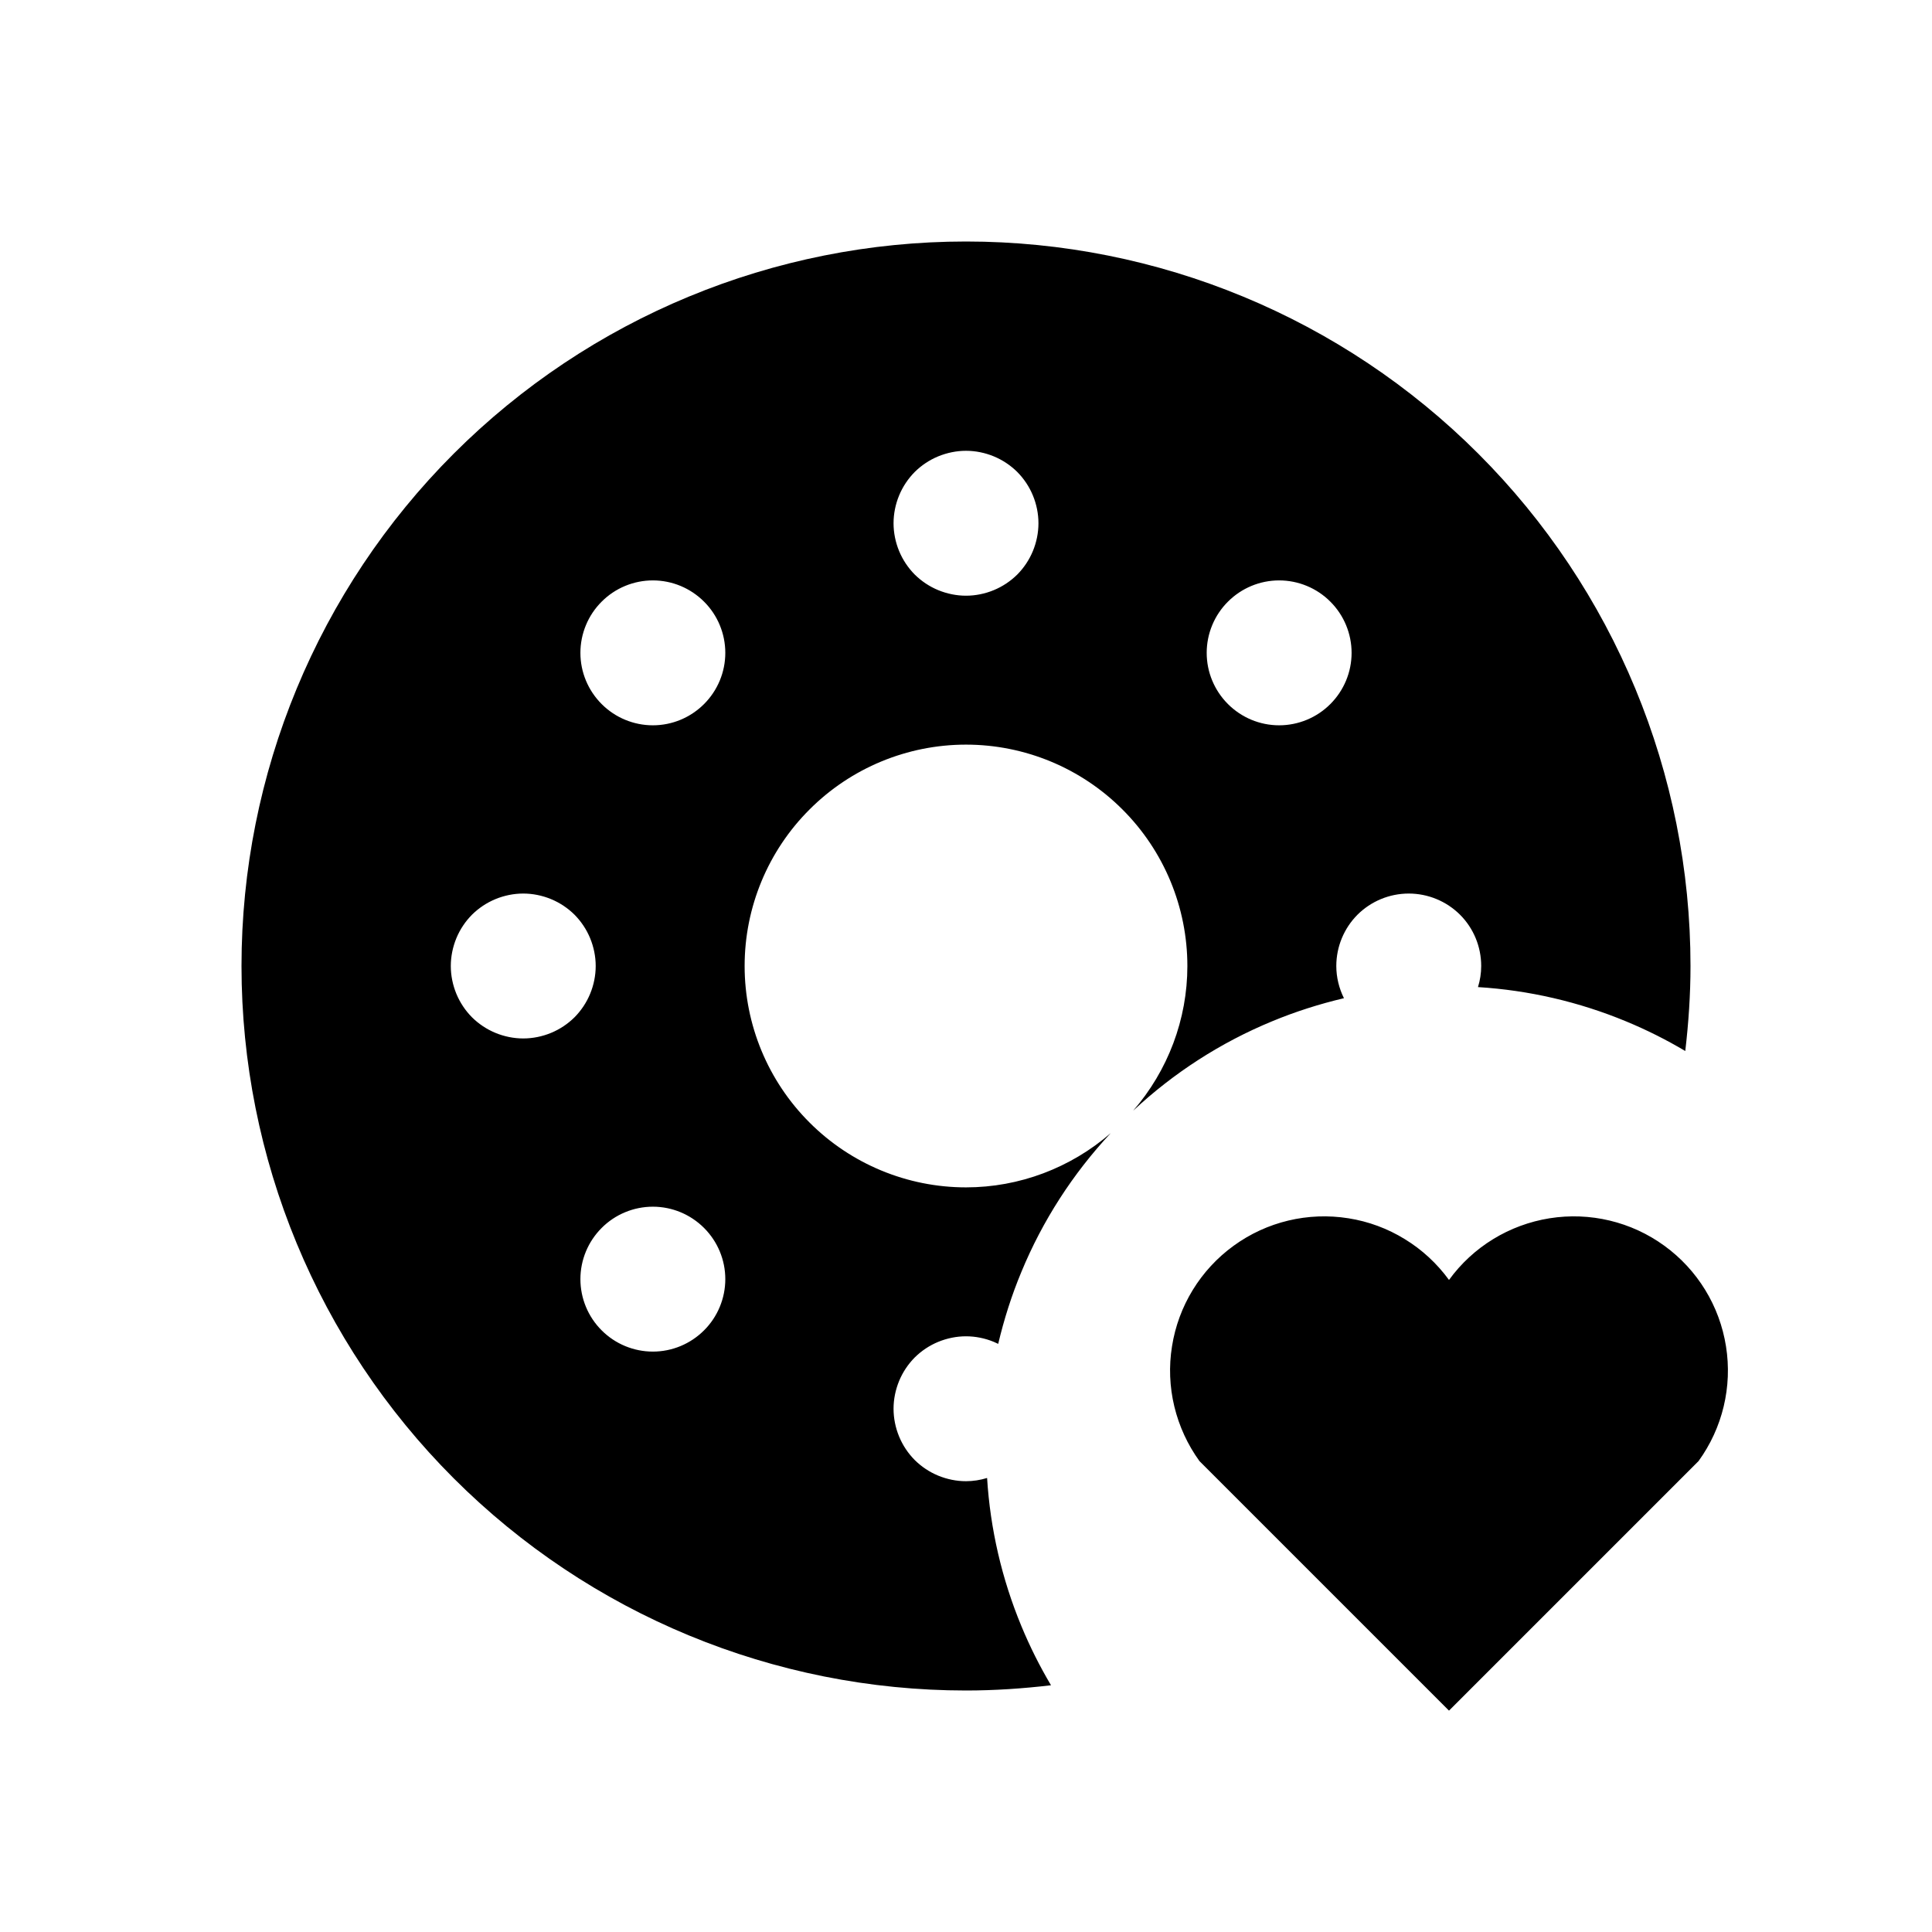
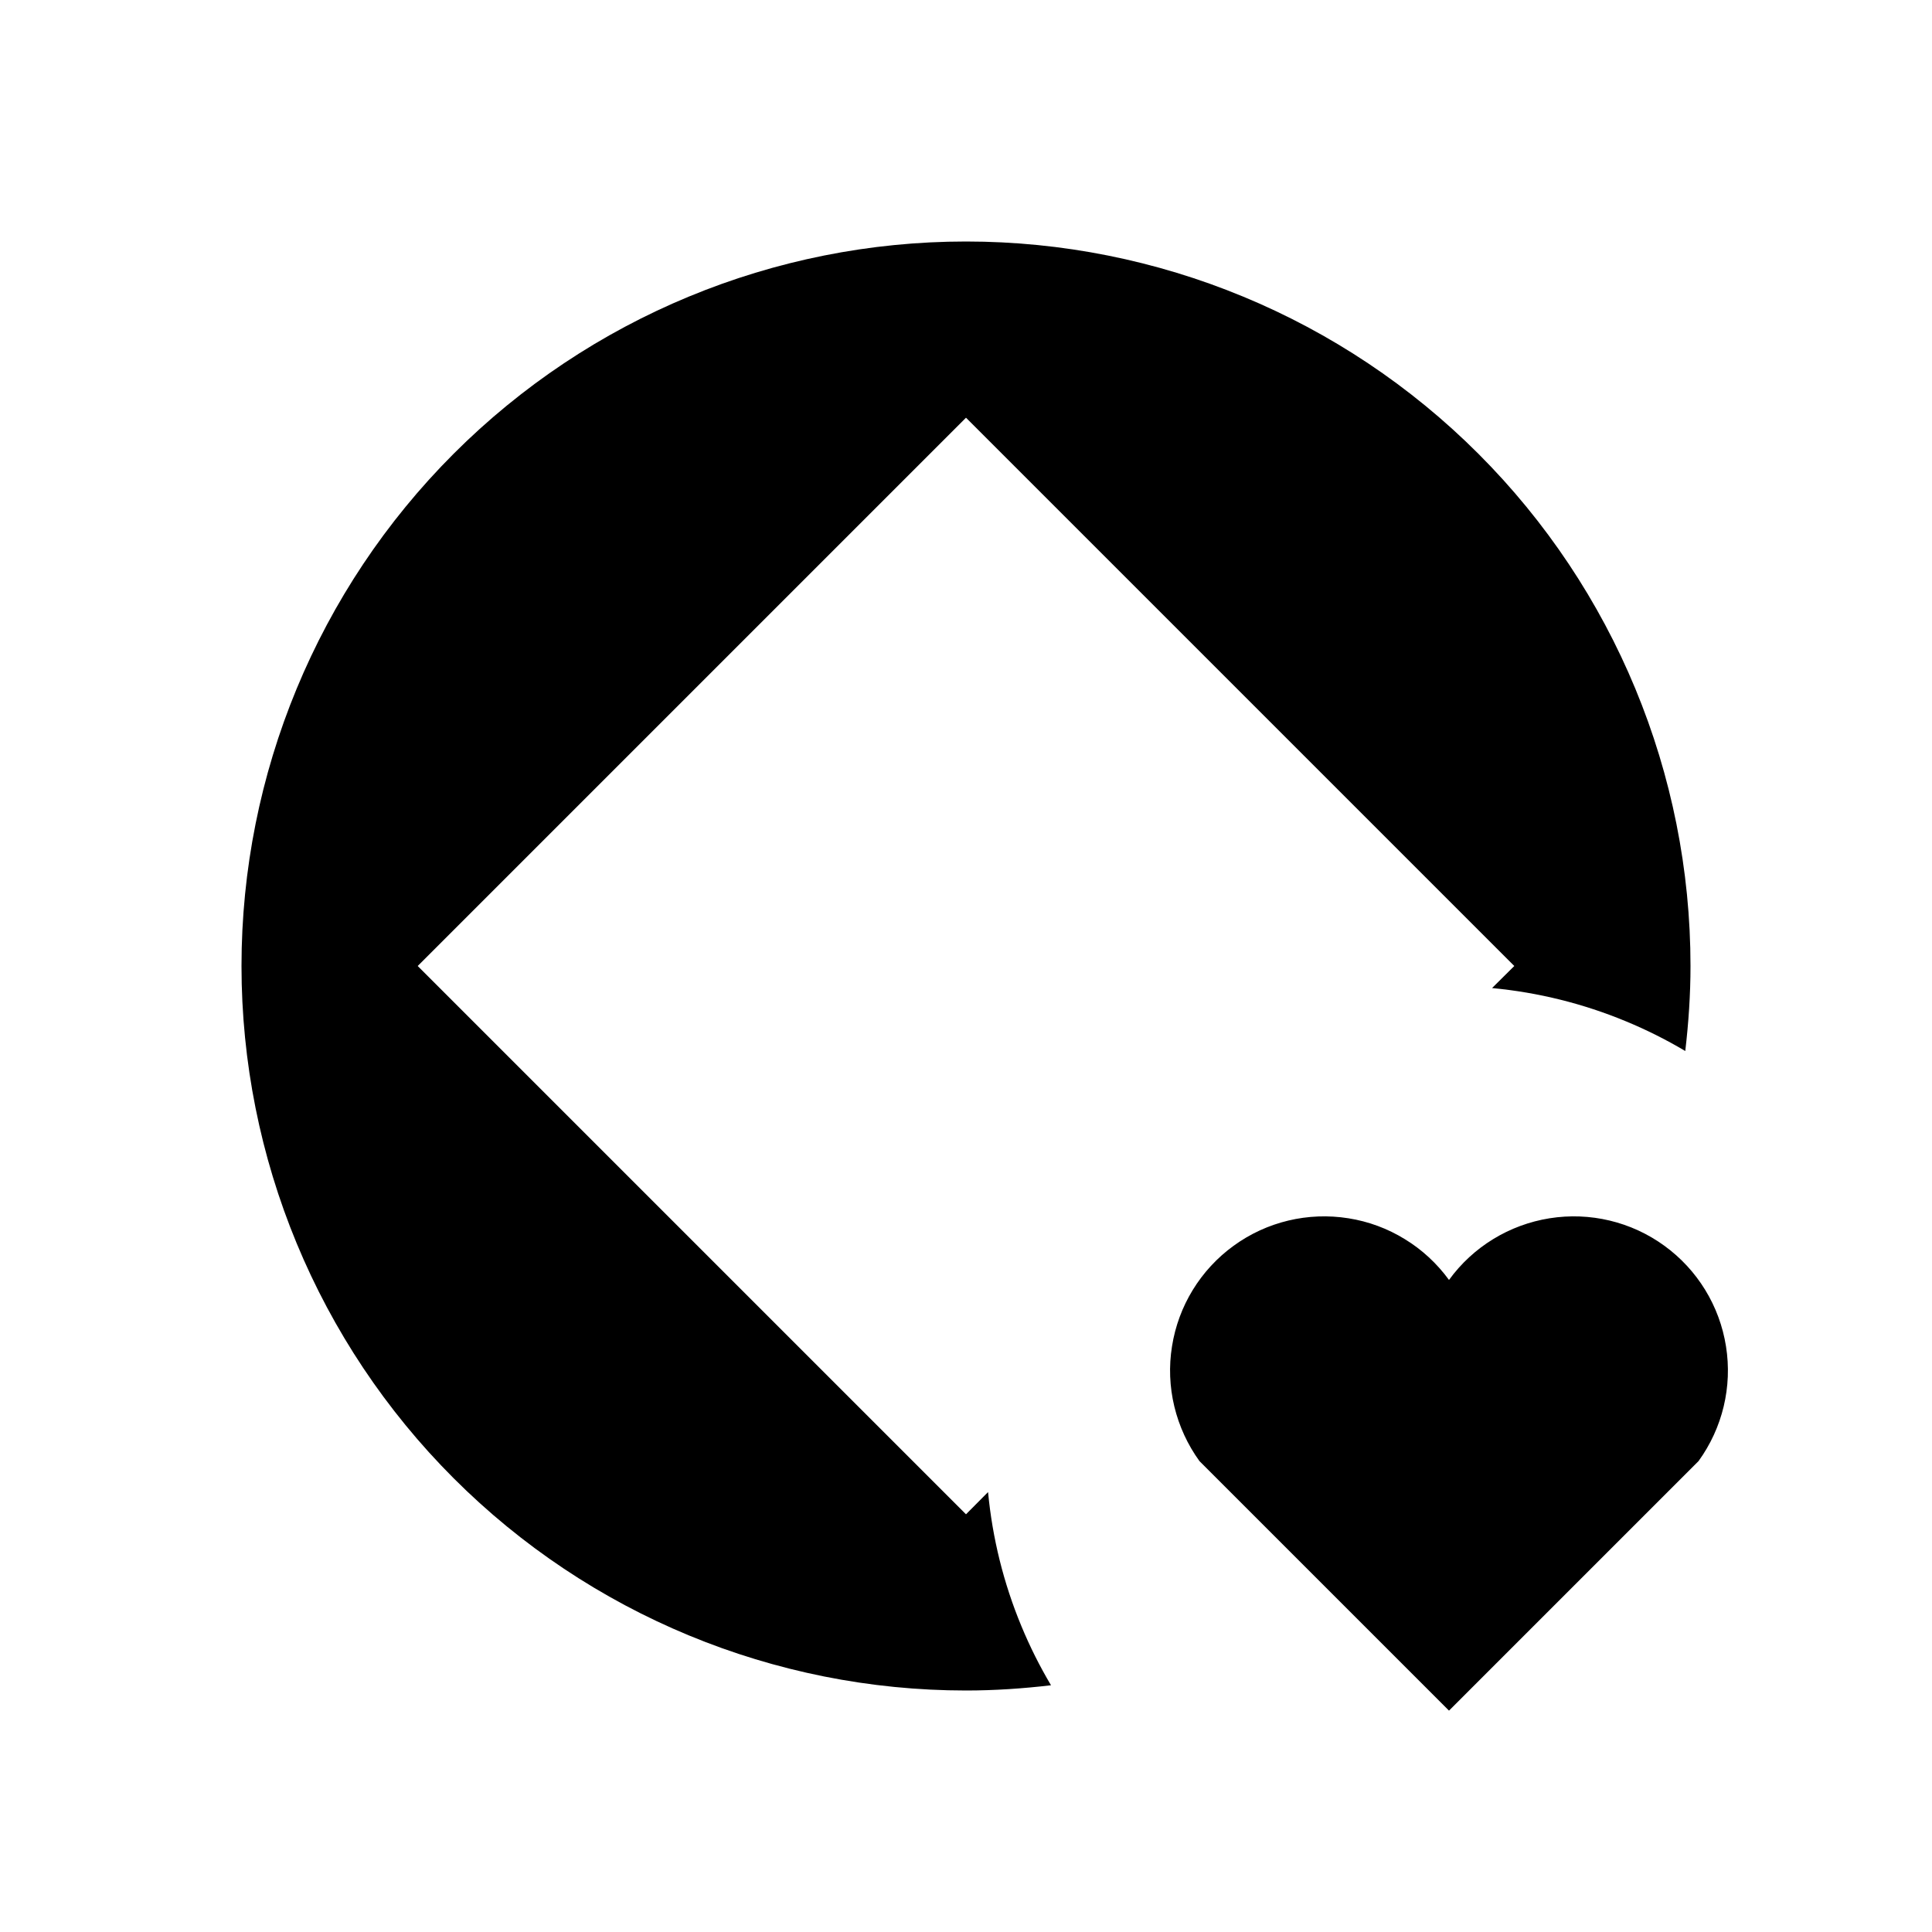
<svg xmlns="http://www.w3.org/2000/svg" width="24" height="24" viewBox="0 0 24 24" fill="currentColor">
-   <path d="M19.249 15.134C19.751 15.054 20.264 15.176 20.675 15.475C21.086 15.773 21.362 16.223 21.441 16.725C21.521 17.226 21.398 17.739 21.1 18.15L18 21.25L14.9 18.15C14.753 17.947 14.647 17.716 14.588 17.472C14.529 17.227 14.519 16.973 14.559 16.725C14.638 16.223 14.914 15.773 15.325 15.475C15.736 15.176 16.249 15.054 16.751 15.134C16.999 15.173 17.237 15.261 17.451 15.393C17.666 15.524 17.852 15.697 18 15.9C18.298 15.489 18.748 15.214 19.249 15.134ZM12 3C14.387 3 16.676 3.948 18.364 5.636C20.052 7.324 21 9.613 21 12C21 12.355 20.976 12.707 20.935 13.056C20.699 12.916 20.454 12.793 20.2 12.688C19.614 12.445 18.992 12.301 18.36 12.262C18.386 12.178 18.4 12.09 18.4 12C18.4 11.761 18.306 11.532 18.137 11.363C17.968 11.195 17.739 11.1 17.5 11.1C17.261 11.1 17.032 11.195 16.863 11.363C16.695 11.532 16.6 11.761 16.6 12C16.6 12.14 16.634 12.277 16.695 12.4C16.39 12.472 16.091 12.567 15.8 12.688C15.163 12.951 14.579 13.328 14.076 13.798C14.508 13.3 14.75 12.663 14.75 12C14.75 11.271 14.46 10.571 13.944 10.056C13.429 9.54 12.729 9.25 12 9.25C11.271 9.25 10.571 9.54 10.056 10.056C9.54 10.571 9.25 11.271 9.25 12C9.25 12.729 9.54 13.429 10.056 13.944C10.571 14.46 11.271 14.75 12 14.75C12.663 14.75 13.3 14.508 13.798 14.076C13.328 14.579 12.951 15.163 12.688 15.8C12.567 16.09 12.472 16.39 12.4 16.694C12.382 16.685 12.364 16.677 12.345 16.669C12.236 16.624 12.118 16.6 12 16.6C11.882 16.6 11.765 16.624 11.655 16.669C11.546 16.714 11.447 16.78 11.363 16.863C11.28 16.947 11.214 17.046 11.169 17.155C11.124 17.265 11.1 17.382 11.1 17.5C11.1 17.618 11.124 17.736 11.169 17.845C11.214 17.954 11.28 18.053 11.363 18.137C11.447 18.22 11.546 18.286 11.655 18.331C11.765 18.376 11.882 18.4 12 18.4C12.089 18.4 12.177 18.386 12.262 18.36C12.301 18.992 12.445 19.614 12.688 20.2C12.793 20.454 12.916 20.699 13.056 20.935C12.707 20.976 12.355 21 12 21C9.613 21 7.324 20.052 5.636 18.364C3.948 16.676 3 14.387 3 12C3 9.613 3.948 7.324 5.636 5.636C7.324 3.948 9.613 3 12 3ZM8.11 14.99C7.872 14.99 7.642 15.085 7.474 15.254C7.305 15.423 7.21 15.651 7.21 15.89C7.21 16.128 7.305 16.358 7.474 16.526C7.642 16.695 7.872 16.79 8.11 16.79C8.349 16.79 8.577 16.695 8.746 16.526C8.915 16.358 9.01 16.128 9.01 15.89C9.01 15.651 8.915 15.423 8.746 15.254C8.577 15.085 8.349 14.99 8.11 14.99ZM6.5 11.1C6.382 11.1 6.264 11.124 6.155 11.169C6.046 11.214 5.947 11.28 5.863 11.363C5.78 11.447 5.714 11.546 5.669 11.655C5.624 11.765 5.6 11.882 5.6 12C5.6 12.118 5.624 12.236 5.669 12.345C5.714 12.454 5.78 12.553 5.863 12.637C5.947 12.72 6.046 12.786 6.155 12.831C6.264 12.876 6.382 12.9 6.5 12.9C6.618 12.9 6.736 12.876 6.845 12.831C6.954 12.786 7.053 12.72 7.137 12.637C7.22 12.553 7.286 12.454 7.331 12.345C7.376 12.236 7.4 12.118 7.4 12C7.4 11.882 7.376 11.765 7.331 11.655C7.286 11.546 7.22 11.447 7.137 11.363C7.053 11.28 6.954 11.214 6.845 11.169C6.736 11.124 6.618 11.1 6.5 11.1ZM8.11 7.21C7.872 7.21 7.642 7.305 7.474 7.474C7.305 7.642 7.21 7.872 7.21 8.11C7.21 8.349 7.305 8.577 7.474 8.746C7.642 8.915 7.872 9.01 8.11 9.01C8.349 9.01 8.577 8.915 8.746 8.746C8.915 8.577 9.01 8.349 9.01 8.11C9.01 7.872 8.915 7.642 8.746 7.474C8.577 7.305 8.349 7.21 8.11 7.21ZM15.89 7.21C15.651 7.21 15.423 7.305 15.254 7.474C15.085 7.642 14.99 7.872 14.99 8.11C14.99 8.349 15.085 8.577 15.254 8.746C15.423 8.915 15.651 9.01 15.89 9.01C16.128 9.01 16.358 8.915 16.526 8.746C16.695 8.577 16.79 8.349 16.79 8.11C16.79 7.872 16.695 7.642 16.526 7.474C16.358 7.305 16.128 7.21 15.89 7.21ZM12 5.6C11.882 5.6 11.765 5.624 11.655 5.669C11.546 5.714 11.447 5.78 11.363 5.863C11.28 5.947 11.214 6.046 11.169 6.155C11.124 6.264 11.1 6.382 11.1 6.5C11.1 6.618 11.124 6.736 11.169 6.845C11.214 6.954 11.28 7.053 11.363 7.137C11.447 7.22 11.546 7.286 11.655 7.331C11.765 7.376 11.882 7.4 12 7.4C12.118 7.4 12.236 7.376 12.345 7.331C12.454 7.286 12.553 7.22 12.637 7.137C12.72 7.053 12.786 6.954 12.831 6.845C12.876 6.736 12.9 6.618 12.9 6.5C12.9 6.382 12.876 6.264 12.831 6.155C12.786 6.046 12.72 5.947 12.637 5.863C12.553 5.78 12.454 5.714 12.345 5.669C12.236 5.624 12.118 5.6 12 5.6Z" />
+   <path d="M19.249 15.134C19.751 15.054 20.264 15.176 20.675 15.475C21.086 15.773 21.362 16.223 21.441 16.725C21.521 17.226 21.398 17.739 21.1 18.15L18 21.25L14.9 18.15C14.753 17.947 14.647 17.716 14.588 17.472C14.529 17.227 14.519 16.973 14.559 16.725C14.638 16.223 14.914 15.773 15.325 15.475C15.736 15.176 16.249 15.054 16.751 15.134C16.999 15.173 17.237 15.261 17.451 15.393C17.666 15.524 17.852 15.697 18 15.9C18.298 15.489 18.748 15.214 19.249 15.134ZM12 3C14.387 3 16.676 3.948 18.364 5.636C20.052 7.324 21 9.613 21 12C21 12.355 20.976 12.707 20.935 13.056C20.699 12.916 20.454 12.793 20.2 12.688C19.668 12.467 19.107 12.328 18.535 12.274L18.811 12L12 5.189L5.189 12L12 18.811L12.274 18.535C12.328 19.107 12.467 19.668 12.688 20.2C12.793 20.454 12.916 20.699 13.056 20.935C12.707 20.976 12.355 21 12 21C9.613 21 7.324 20.052 5.636 18.364C3.948 16.676 3 14.387 3 12C3 9.613 3.948 7.324 5.636 5.636C7.324 3.948 9.613 3 12 3Z" />
</svg>
